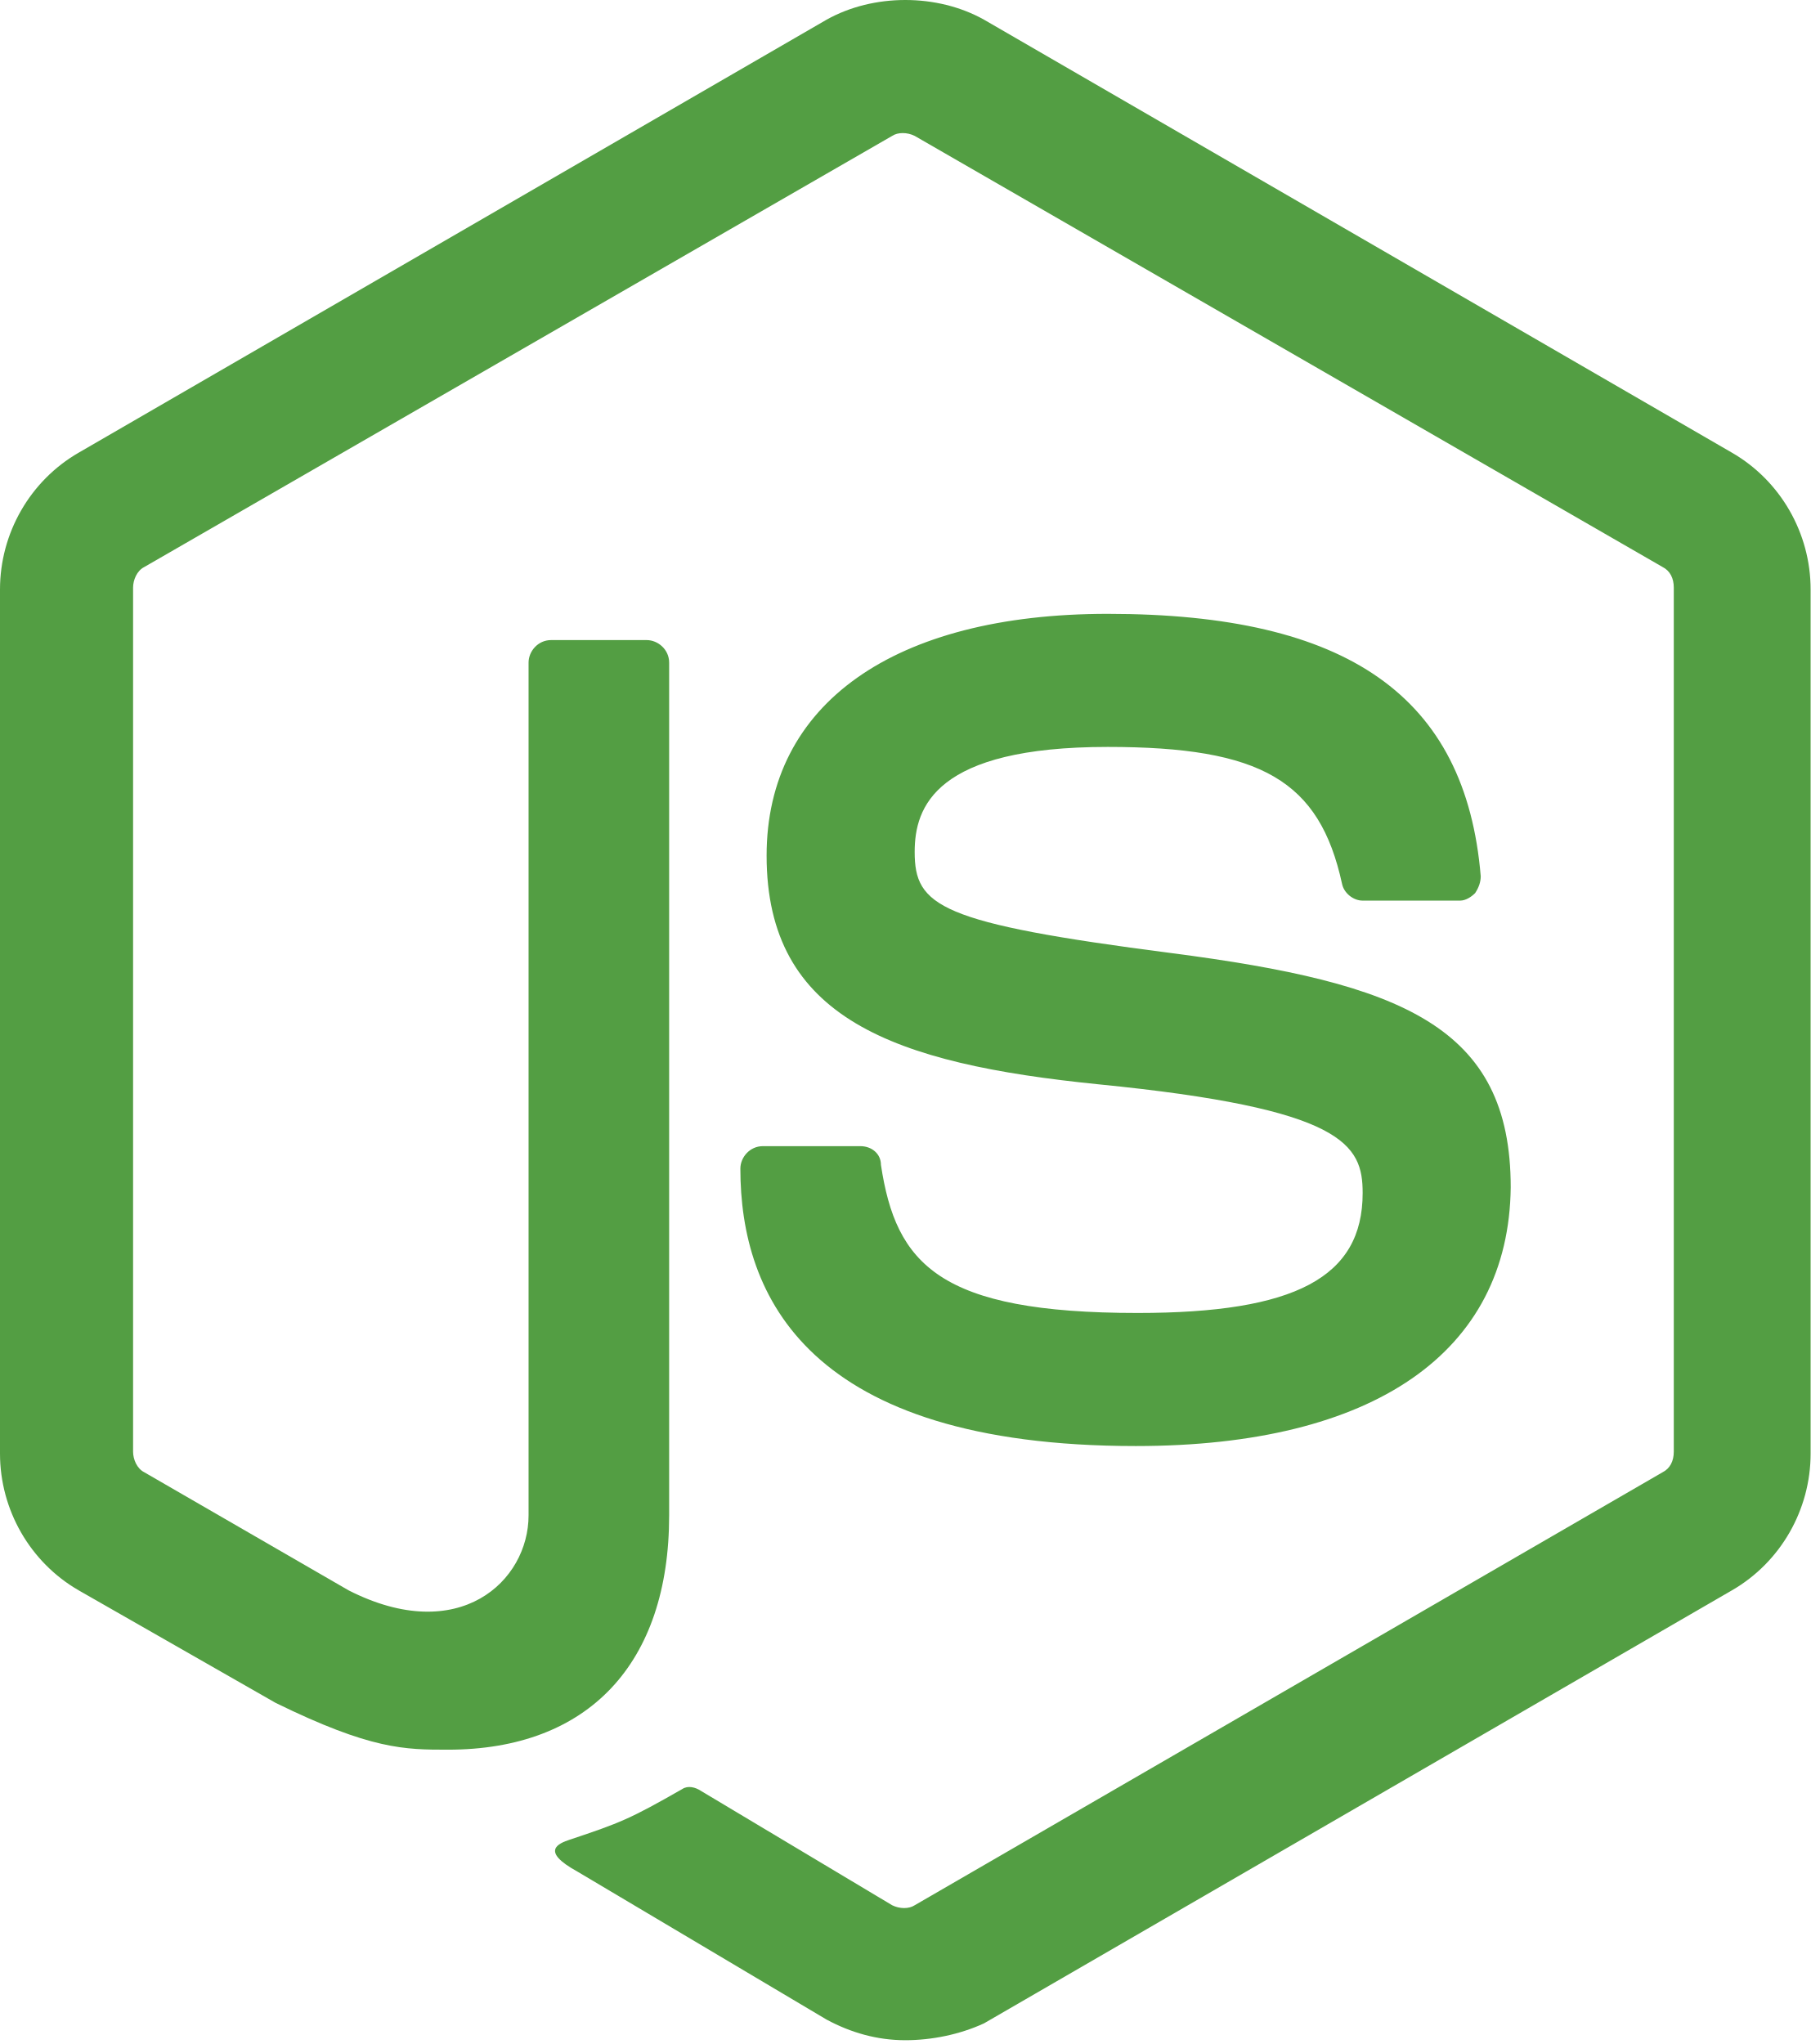
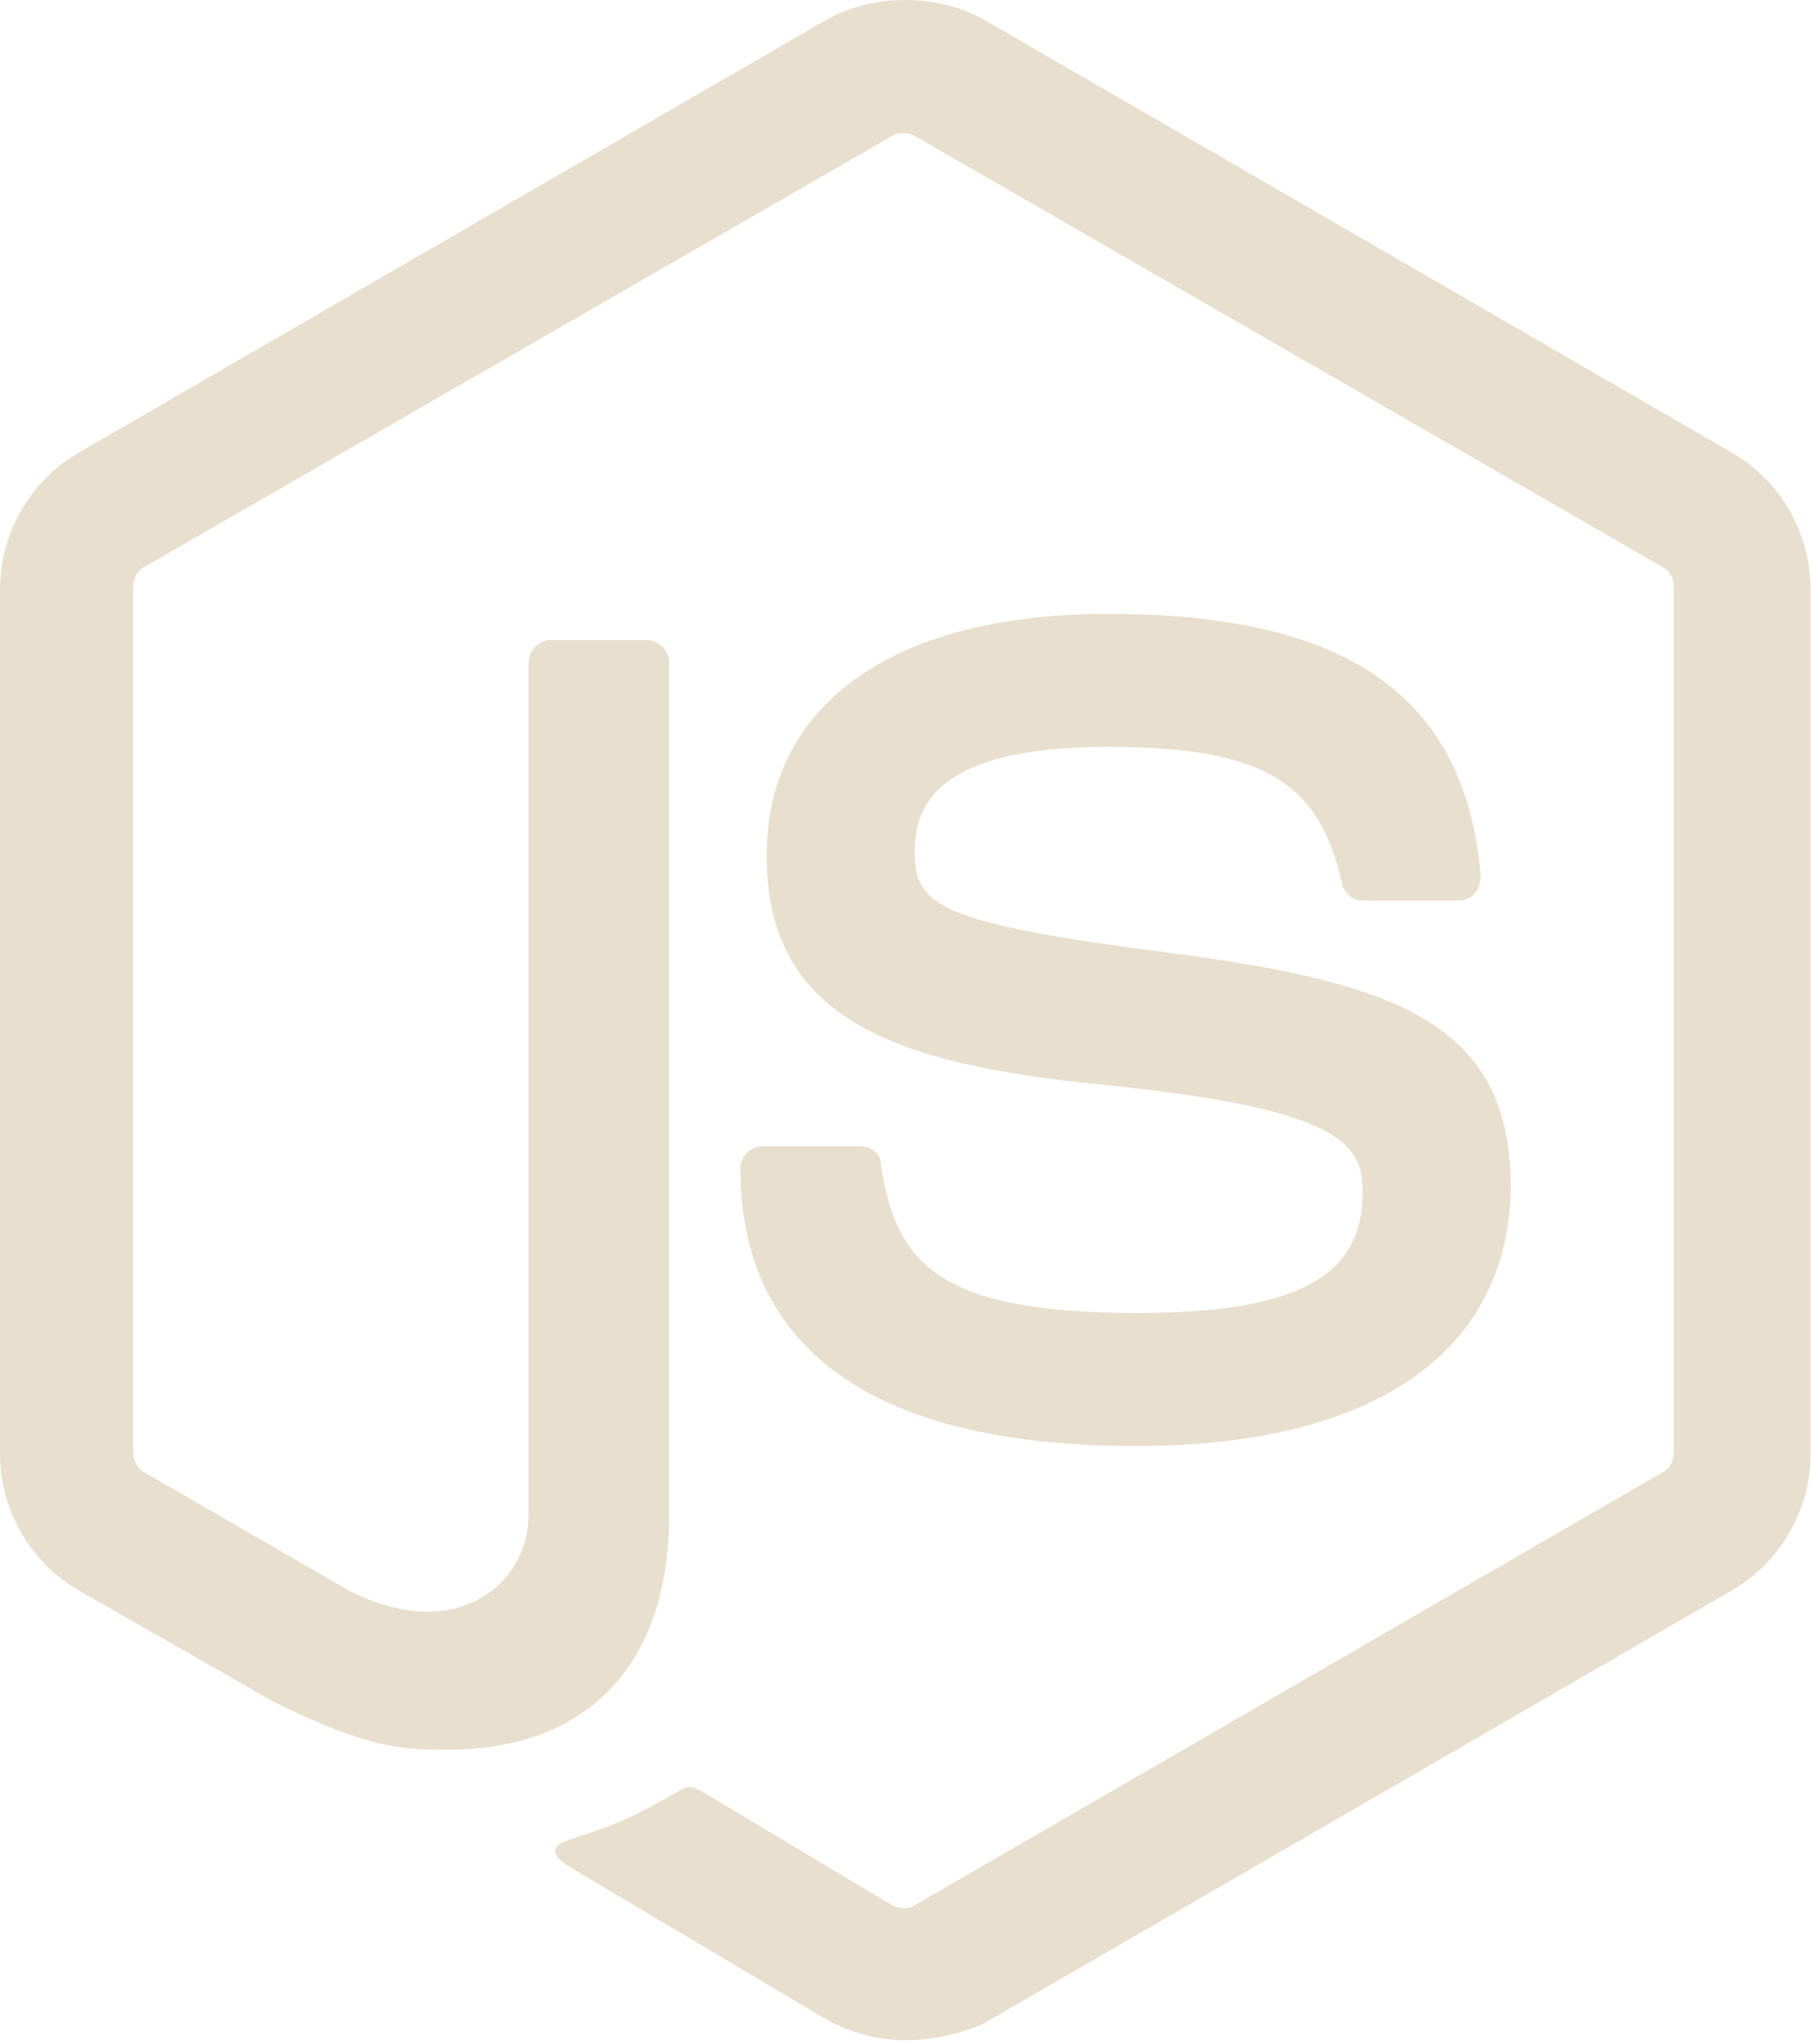
<svg xmlns="http://www.w3.org/2000/svg" width="256px" height="289px" viewBox="0 0 256 289" version="1.1" preserveAspectRatio="xMidYMid">
  <g>
-     <path d="M128,288.464 C124.025,288.464 120.315,287.404 116.87,285.549 L81.623,264.613 C76.323,261.698 78.973,260.638 80.563,260.108 C87.718,257.723 89.043,257.193 96.464,252.952 C97.259,252.422 98.319,252.687 99.114,253.217 L126.145,269.383 C127.205,269.913 128.53,269.913 129.325,269.383 L235.064,208.166 C236.124,207.636 236.654,206.576 236.654,205.251 L236.654,83.081 C236.654,81.756 236.124,80.696 235.064,80.166 L129.325,19.213 C128.265,18.683 126.94,18.683 126.145,19.213 L20.406,80.166 C19.346,80.696 18.816,82.021 18.816,83.081 L18.816,205.251 C18.816,206.311 19.346,207.636 20.406,208.166 L49.292,224.861 C64.928,232.812 74.733,223.536 74.733,214.261 L74.733,93.681 C74.733,92.091 76.058,90.501 77.913,90.501 L91.429,90.501 C93.019,90.501 94.609,91.826 94.609,93.681 L94.609,214.261 C94.609,235.197 83.213,247.387 63.337,247.387 C57.242,247.387 52.472,247.387 38.957,240.762 L11.13,224.861 C4.24,220.886 5.68434189e-14,213.466 5.68434189e-14,205.516 L5.68434189e-14,83.346 C5.68434189e-14,75.395 4.24,67.975 11.13,64 L116.87,2.783 C123.495,-0.928 132.505,-0.928 139.13,2.783 L244.87,64 C251.76,67.975 256,75.395 256,83.346 L256,205.516 C256,213.466 251.76,220.886 244.87,224.861 L139.13,286.079 C135.685,287.669 131.71,288.464 128,288.464 L128,288.464 Z M160.596,204.455 C114.219,204.455 104.679,183.255 104.679,165.234 C104.679,163.644 106.004,162.054 107.859,162.054 L121.64,162.054 C123.23,162.054 124.555,163.114 124.555,164.704 C126.675,178.749 132.77,185.64 160.861,185.64 C183.122,185.64 192.663,180.605 192.663,168.679 C192.663,161.789 190.012,156.754 155.296,153.308 C126.41,150.393 108.389,144.033 108.389,120.977 C108.389,99.511 126.41,86.791 156.621,86.791 C190.542,86.791 207.238,98.451 209.358,123.892 C209.358,124.687 209.093,125.482 208.563,126.277 C208.033,126.807 207.238,127.337 206.443,127.337 L192.663,127.337 C191.337,127.337 190.012,126.277 189.747,124.952 C186.567,110.377 178.352,105.607 156.621,105.607 C132.24,105.607 129.325,114.087 129.325,120.447 C129.325,128.133 132.77,130.518 165.631,134.758 C198.228,138.998 213.598,145.093 213.598,167.884 C213.333,191.205 194.253,204.455 160.596,204.455 L160.596,204.455 Z" fill="#539E43" />
+     <path d="M128,288.464 C124.025,288.464 120.315,287.404 116.87,285.549 L81.623,264.613 C76.323,261.698 78.973,260.638 80.563,260.108 C87.718,257.723 89.043,257.193 96.464,252.952 C97.259,252.422 98.319,252.687 99.114,253.217 L126.145,269.383 C127.205,269.913 128.53,269.913 129.325,269.383 L235.064,208.166 C236.124,207.636 236.654,206.576 236.654,205.251 L236.654,83.081 C236.654,81.756 236.124,80.696 235.064,80.166 L129.325,19.213 C128.265,18.683 126.94,18.683 126.145,19.213 L20.406,80.166 C19.346,80.696 18.816,82.021 18.816,83.081 L18.816,205.251 C18.816,206.311 19.346,207.636 20.406,208.166 L49.292,224.861 C64.928,232.812 74.733,223.536 74.733,214.261 L74.733,93.681 C74.733,92.091 76.058,90.501 77.913,90.501 L91.429,90.501 C93.019,90.501 94.609,91.826 94.609,93.681 L94.609,214.261 C94.609,235.197 83.213,247.387 63.337,247.387 C57.242,247.387 52.472,247.387 38.957,240.762 L11.13,224.861 C4.24,220.886 5.68434189e-14,213.466 5.68434189e-14,205.516 L5.68434189e-14,83.346 C5.68434189e-14,75.395 4.24,67.975 11.13,64 L116.87,2.783 C123.495,-0.928 132.505,-0.928 139.13,2.783 L244.87,64 C251.76,67.975 256,75.395 256,83.346 L256,205.516 C256,213.466 251.76,220.886 244.87,224.861 L139.13,286.079 C135.685,287.669 131.71,288.464 128,288.464 L128,288.464 Z M160.596,204.455 C114.219,204.455 104.679,183.255 104.679,165.234 C104.679,163.644 106.004,162.054 107.859,162.054 L121.64,162.054 C123.23,162.054 124.555,163.114 124.555,164.704 C126.675,178.749 132.77,185.64 160.861,185.64 C183.122,185.64 192.663,180.605 192.663,168.679 C192.663,161.789 190.012,156.754 155.296,153.308 C126.41,150.393 108.389,144.033 108.389,120.977 C108.389,99.511 126.41,86.791 156.621,86.791 C190.542,86.791 207.238,98.451 209.358,123.892 C209.358,124.687 209.093,125.482 208.563,126.277 C208.033,126.807 207.238,127.337 206.443,127.337 L192.663,127.337 C191.337,127.337 190.012,126.277 189.747,124.952 C186.567,110.377 178.352,105.607 156.621,105.607 C132.24,105.607 129.325,114.087 129.325,120.447 C129.325,128.133 132.77,130.518 165.631,134.758 C198.228,138.998 213.598,145.093 213.598,167.884 C213.333,191.205 194.253,204.455 160.596,204.455 L160.596,204.455 Z" fill="#e9dfce" />
  </g>
</svg>
